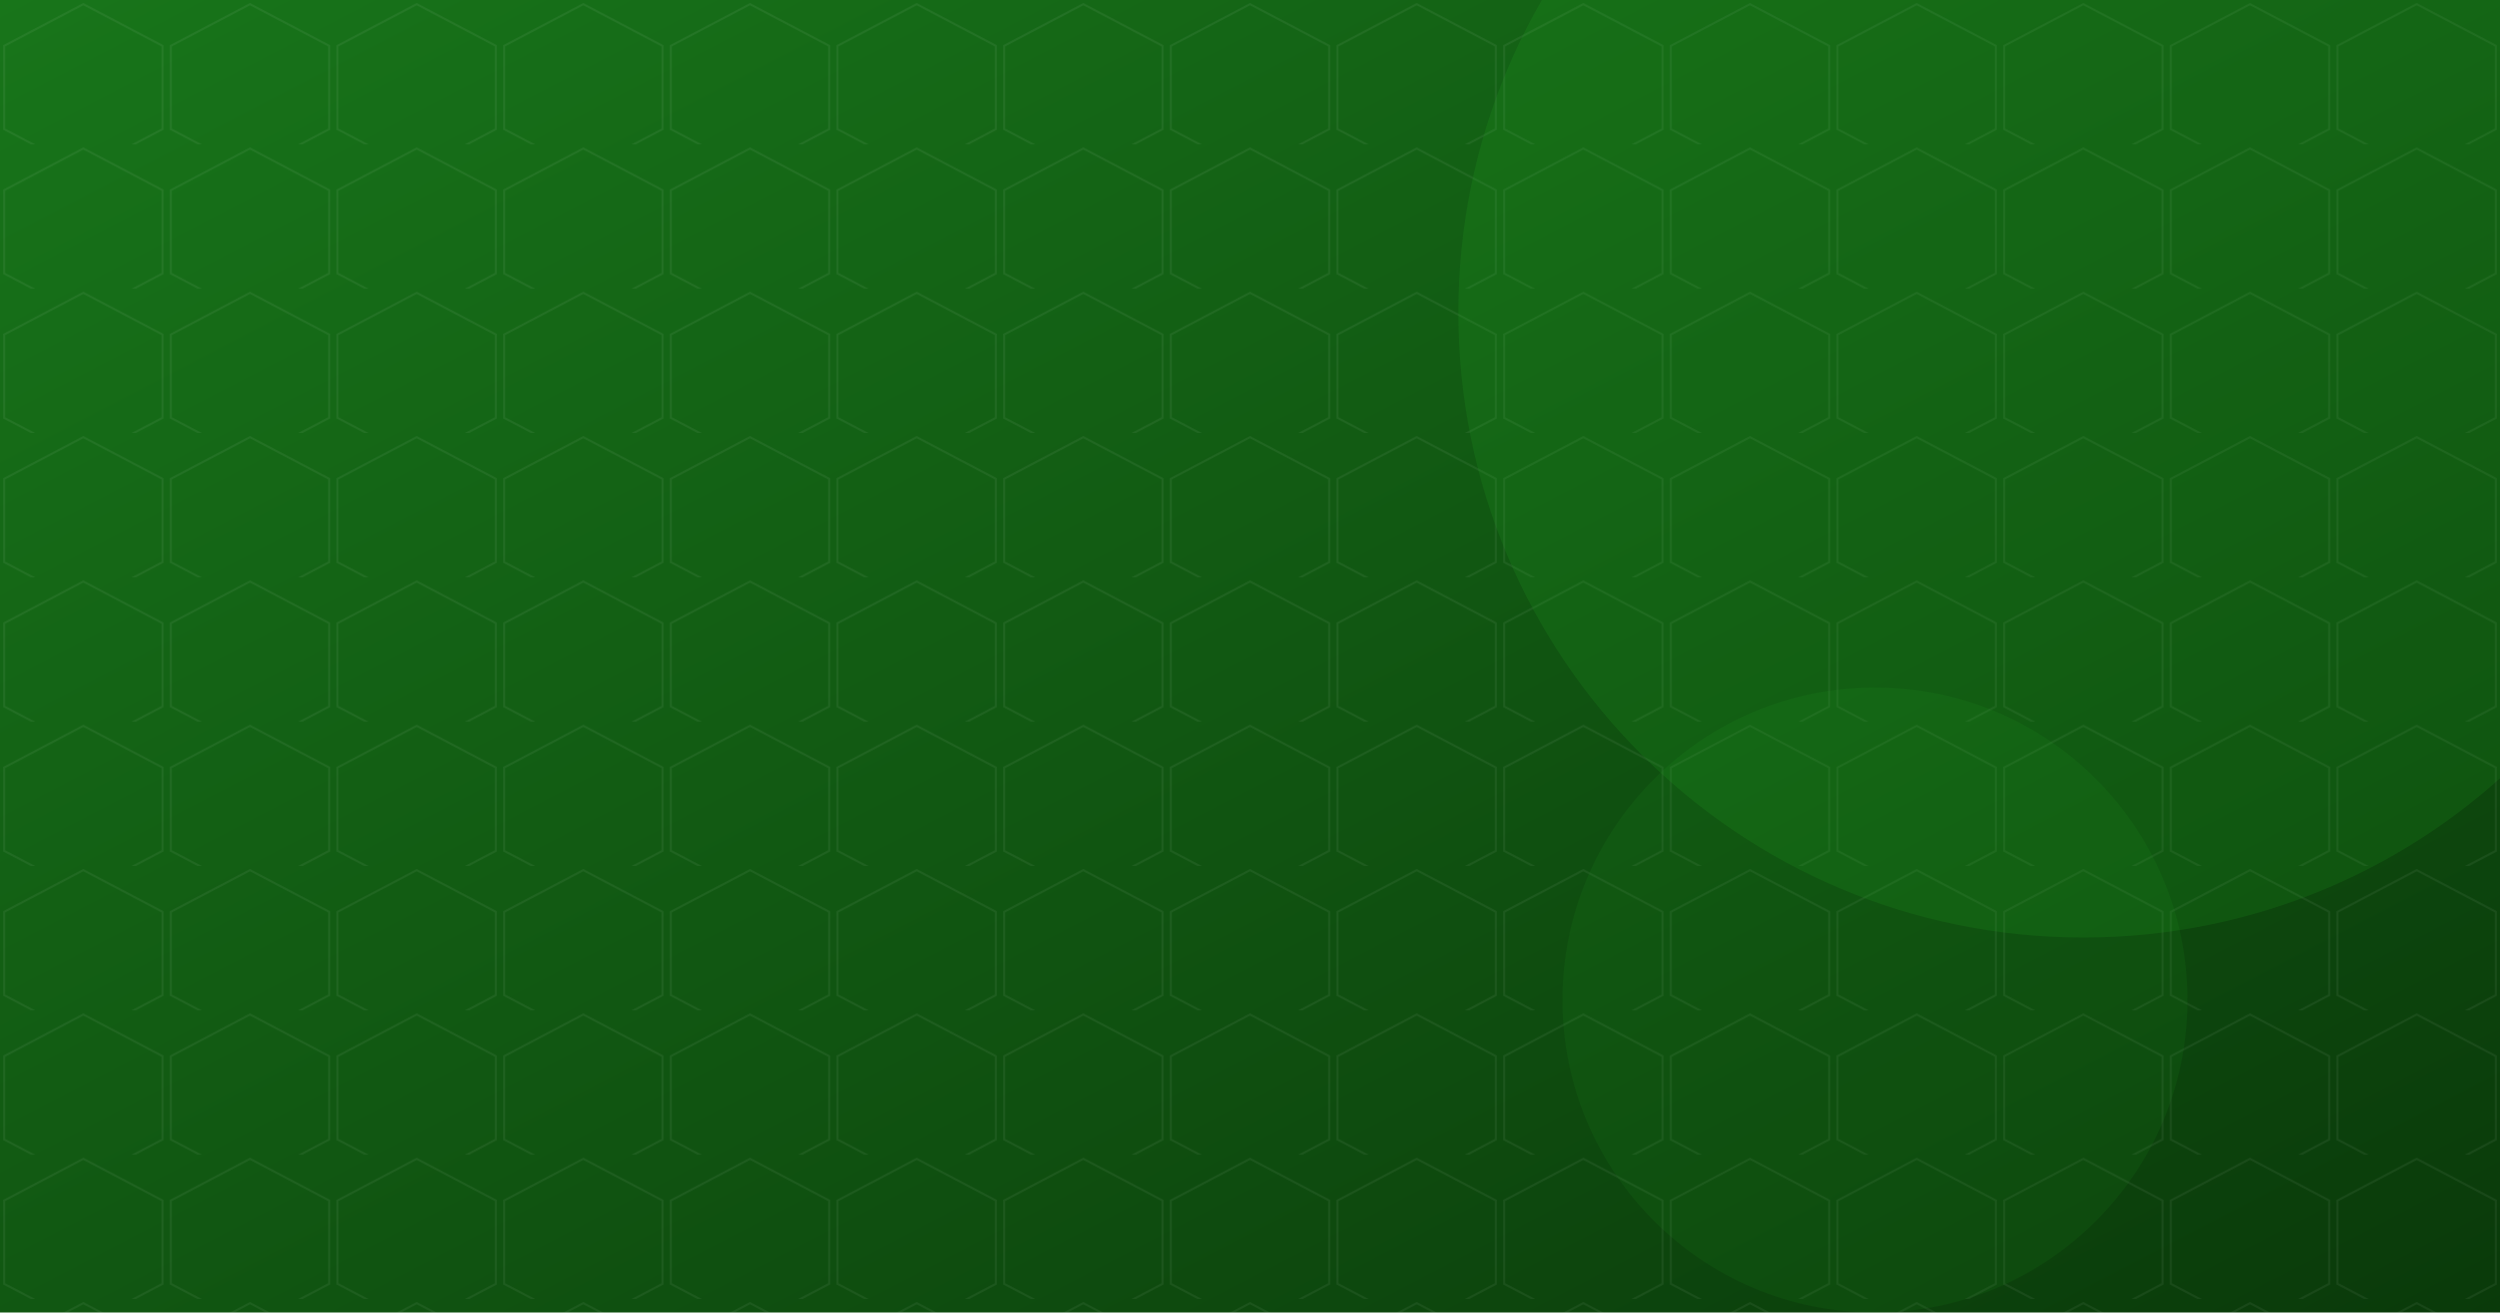
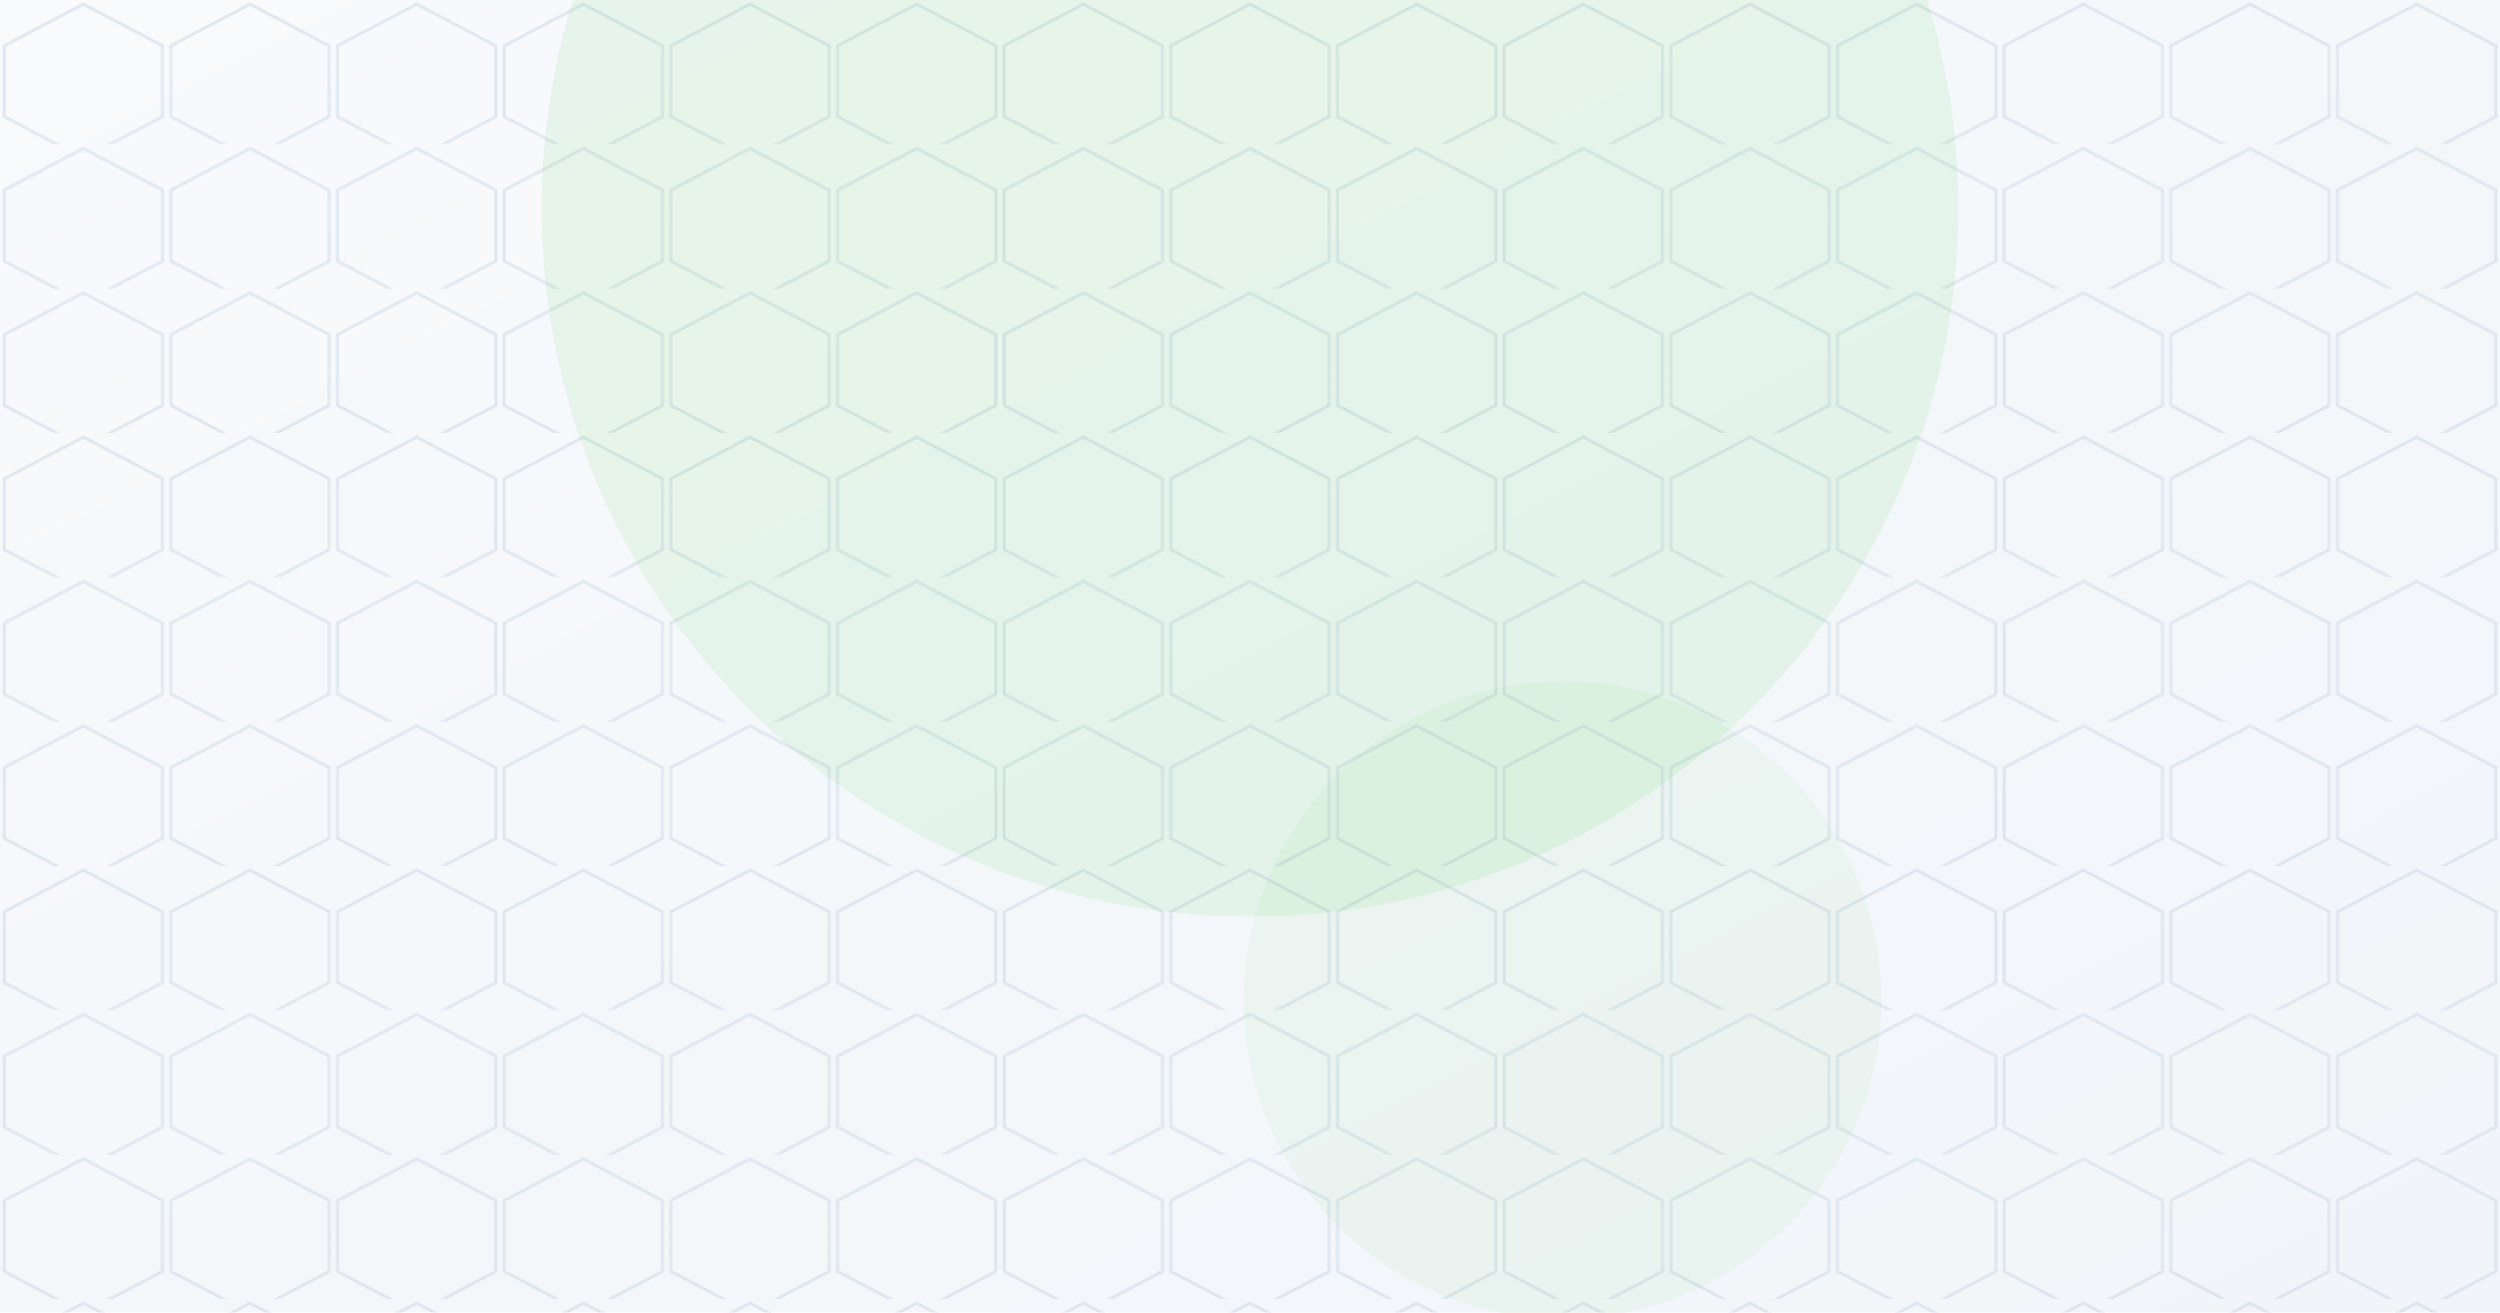
<svg xmlns="http://www.w3.org/2000/svg" width="1200" height="630" viewBox="0 0 1200 630">
  <defs>
-     <linearGradient id="bghe-thong-dien" x1="0%" y1="0%" x2="100%" y2="100%">
-       <stop offset="0%" stop-color="#18751A" />
-       <stop offset="100%" stop-color="#0A3A0A" />
+     <linearGradient id="g4ee4c945" x1="0%" y1="0%" x2="100%" y2="100%">
+       <stop offset="0%" stop-color="#F8FAFC" />
+       <stop offset="100%" stop-color="#F1F5F9" />
    </linearGradient>
-     <pattern id="hexhe-thong-dien" x="0" y="0" width="80" height="69.28" patternUnits="userSpaceOnUse">
-       <polygon points="40,2 78,22 78,62 40,82 2,62 2,22" fill="none" stroke="rgba(255,255,255,0.06)" stroke-width="1" />
+     <pattern id="pa499ca5e" x="0" y="0" width="80" height="69.28" patternUnits="userSpaceOnUse">
+       <polygon points="40,2 78,22 78,56 40,76 2,56 2,22" fill="none" stroke="#CBD5E1" stroke-width="1.5" />
    </pattern>
  </defs>
-   <rect width="1200" height="630" fill="url(#bghe-thong-dien)" />
-   <rect width="1200" height="630" fill="url(#hexhe-thong-dien)" />
-   <circle cx="1000" cy="150" r="300" fill="rgba(41,194,44,0.13)" />
-   <circle cx="900" cy="480" r="150" fill="rgba(41,194,44,0.08)" />
+   <rect width="1200" height="630" fill="url(#g4ee4c945)" />
+   <rect width="1200" height="630" fill="url(#pa499ca5e)" opacity="0.5" />
+   <circle cx="600" cy="100" r="340" fill="rgba(41,194,44,0.08)" />
+   <circle cx="750" cy="480" r="153" fill="rgba(41,194,44,0.05)" />
</svg>
